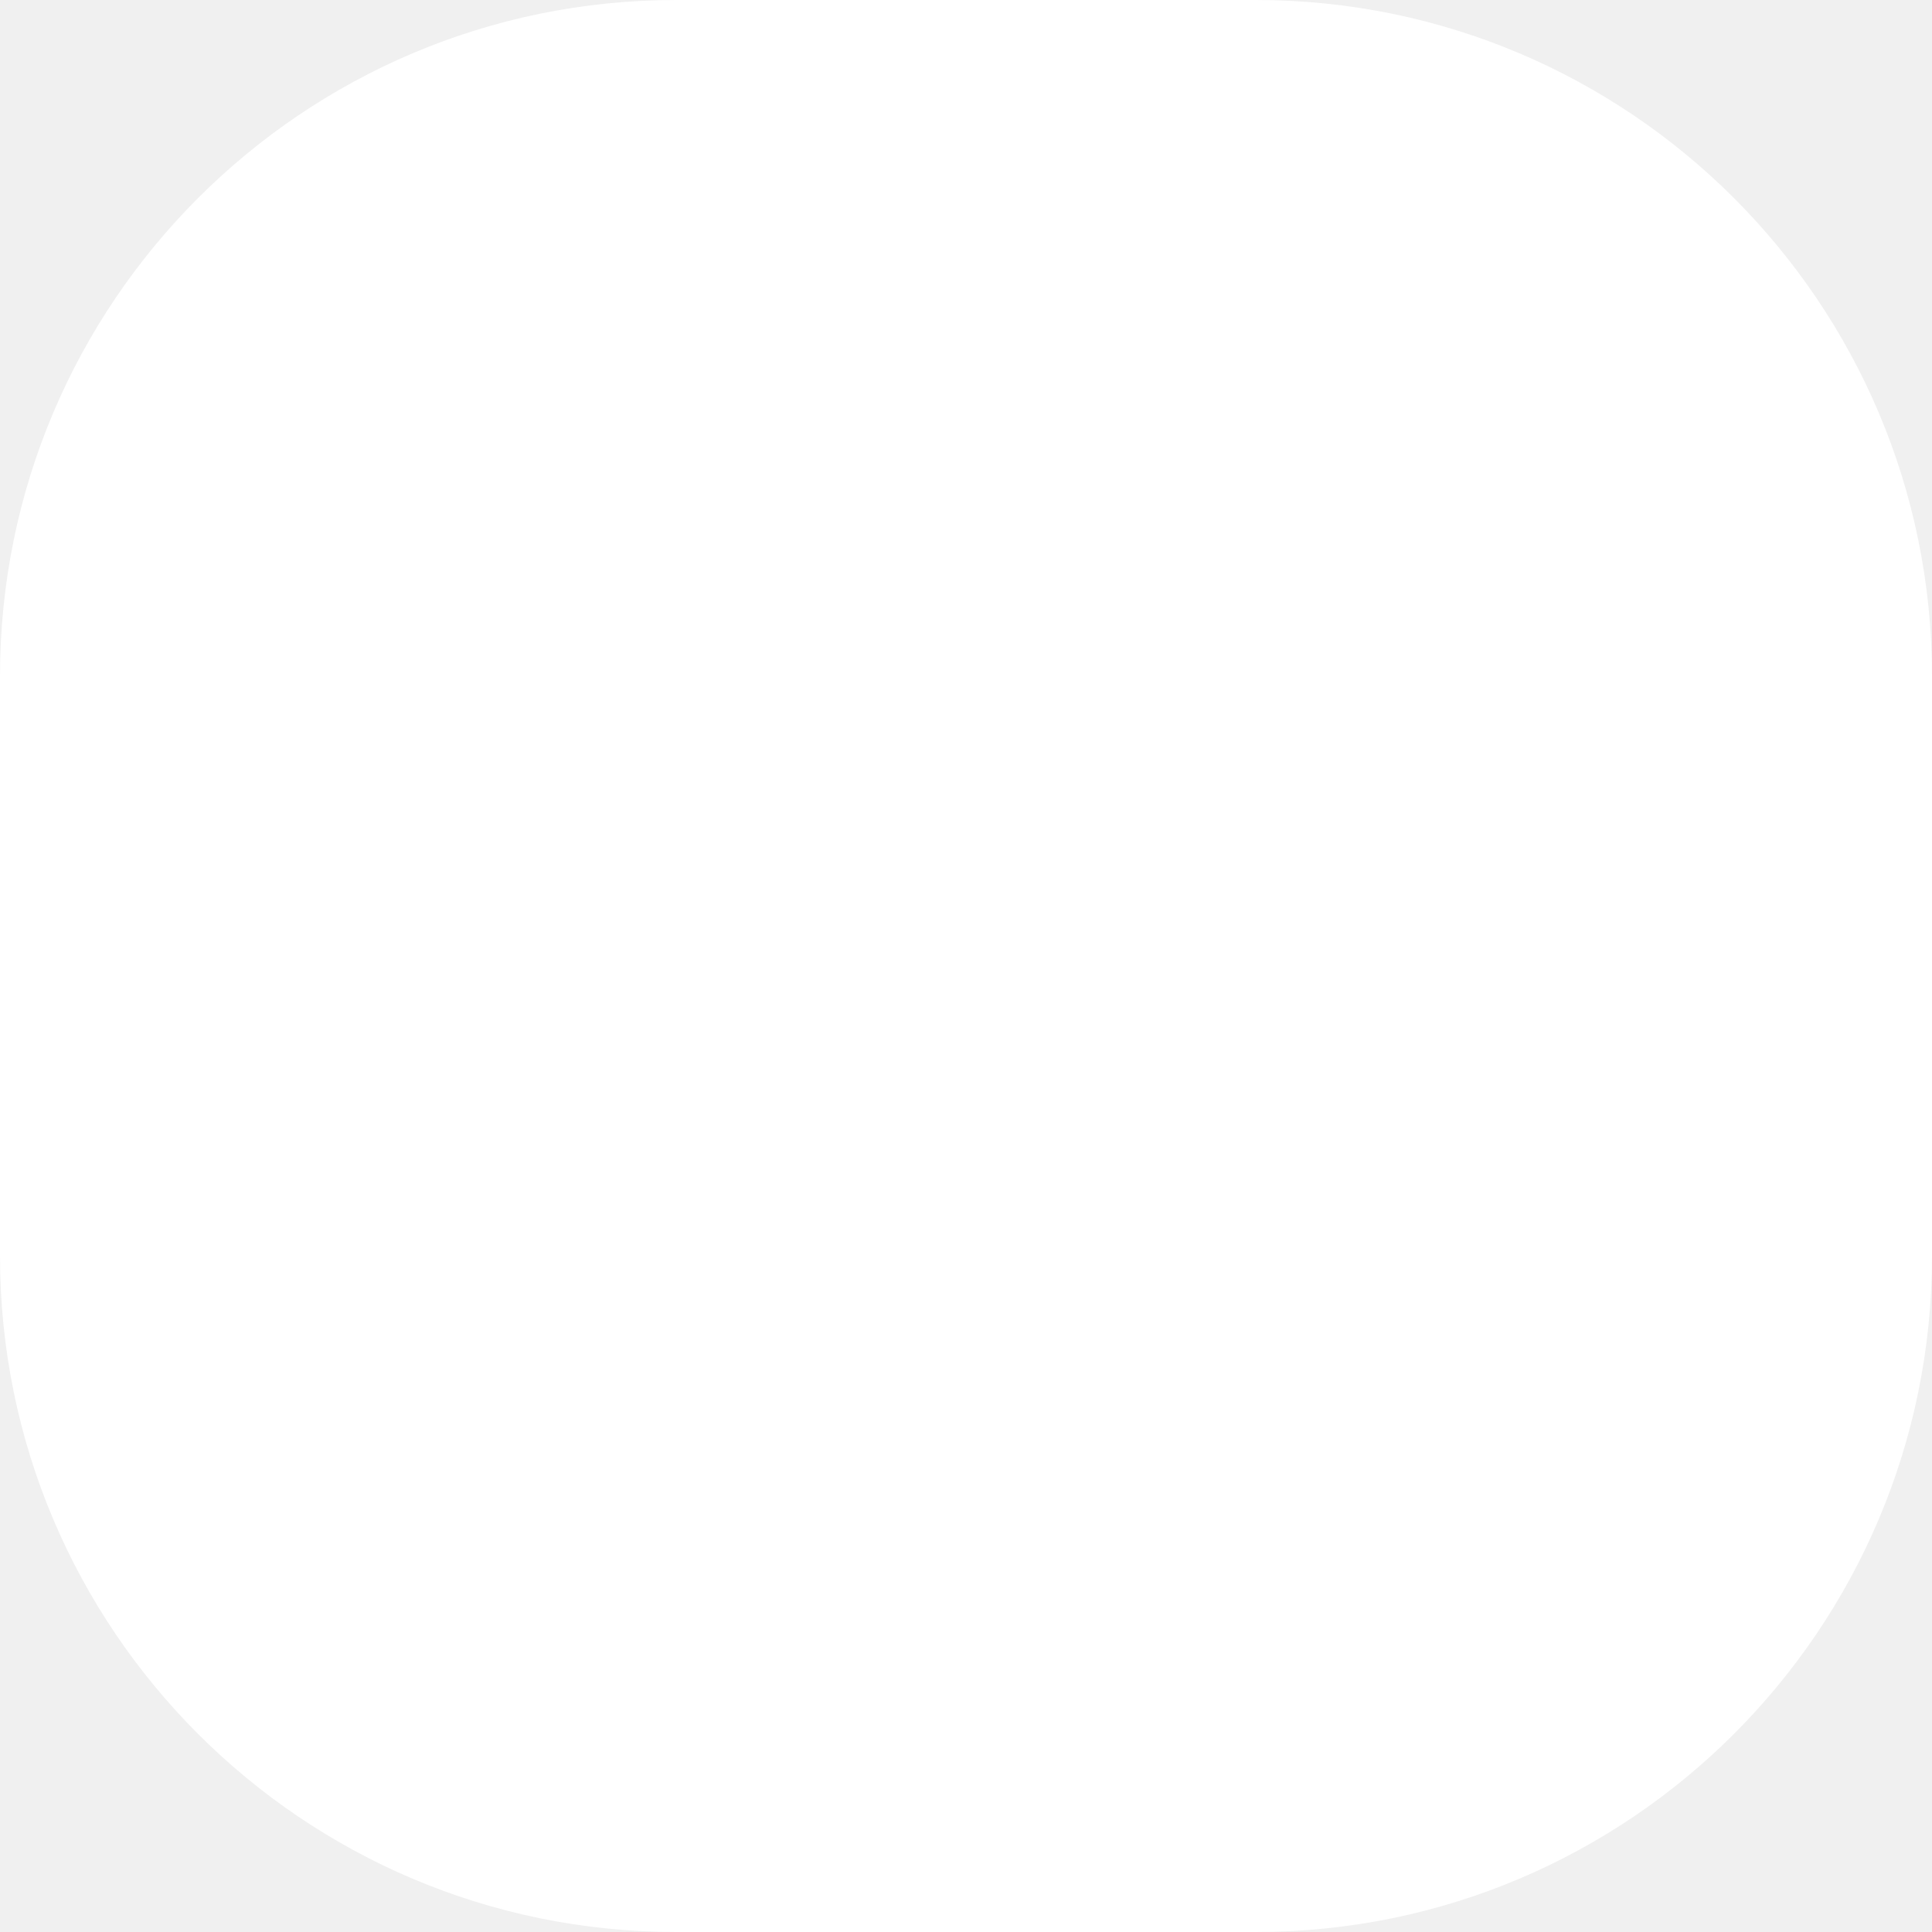
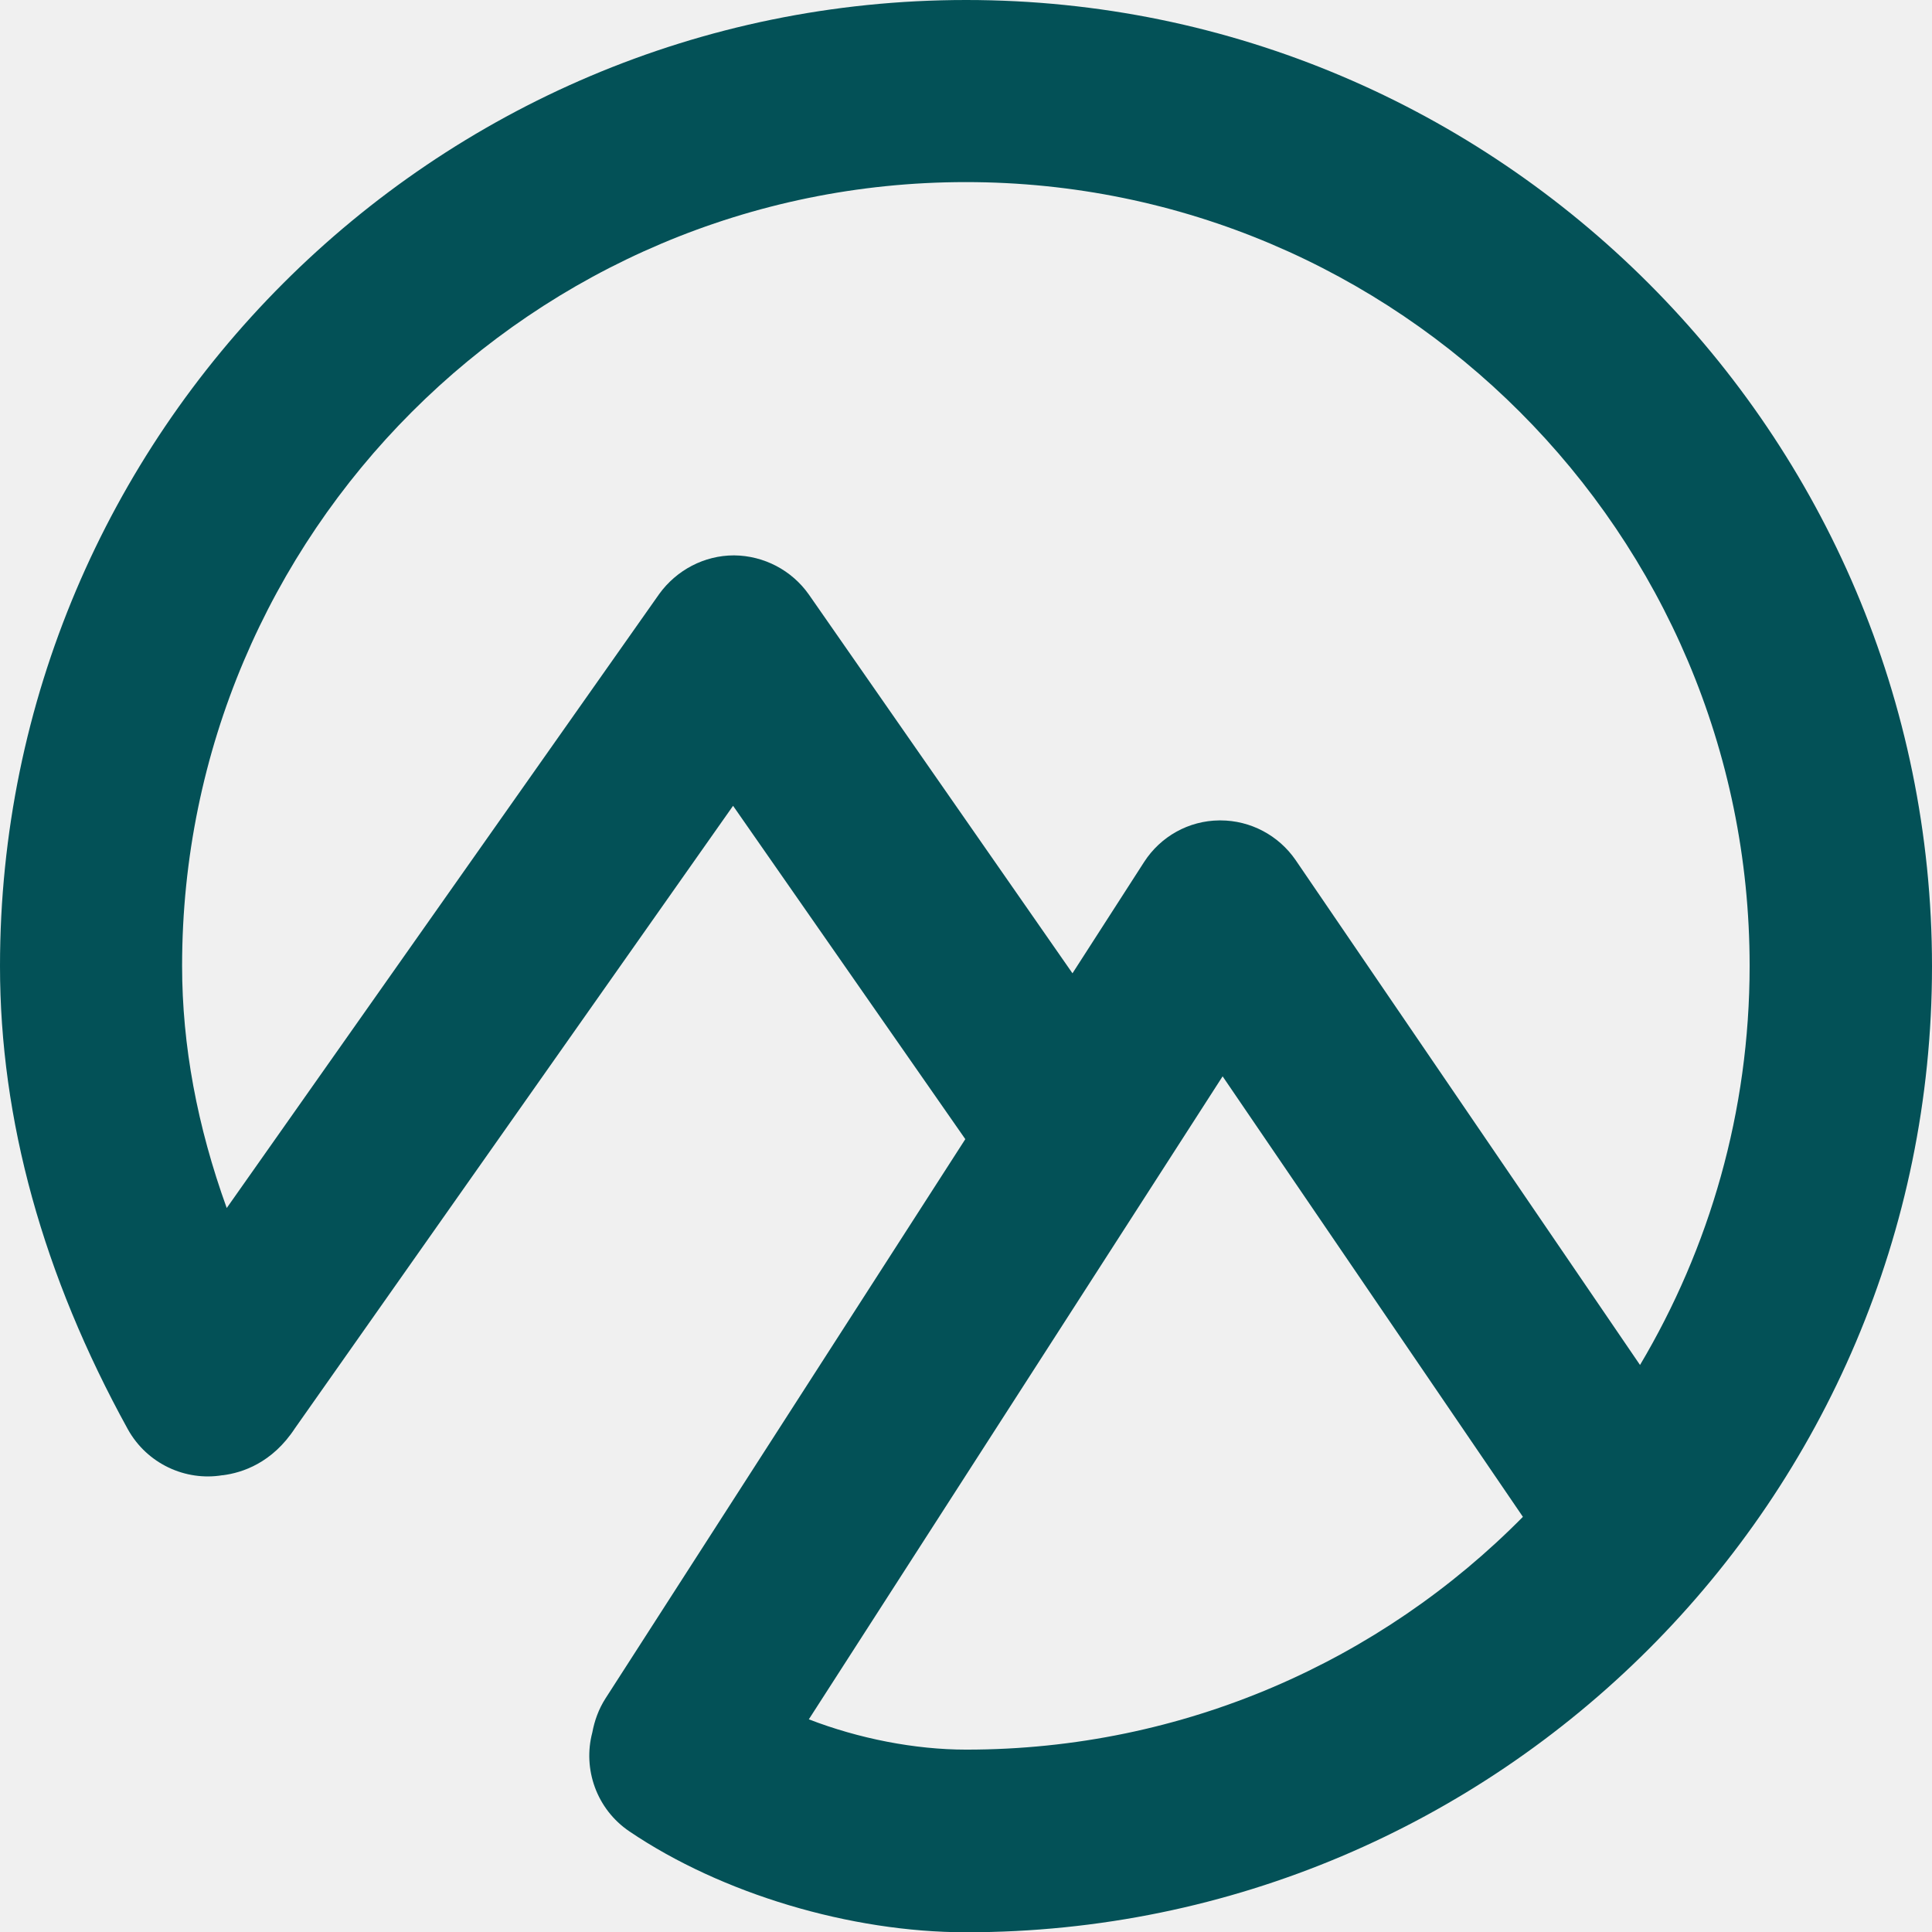
- <svg xmlns="http://www.w3.org/2000/svg" version="1.1" width="1000" height="1000">
+ <svg xmlns="http://www.w3.org/2000/svg" viewBox="0 0 70.13 70.13">
  <style>
-     #light-icon {
-       display: inline;
-     }
-     #dark-icon {
-       display: none;
-     }
- 
+     .mark { fill: #035157; }
    @media (prefers-color-scheme: dark) {
-       #light-icon {
-         display: none;
-       }
-       #dark-icon {
-         display: inline;
-       }
+       .bg { fill: #035157; }
+       .mark { fill: #ffffff; }
    }
  </style>
-   <g id="light-icon">
-     <svg version="1.1" width="1000" height="1000">
-       <g clip-path="url(#SvgjsClipPath1024)">
-         <rect width="1000" height="1000" fill="#ffffff" />
-         <g transform="matrix(9.981463,0,0,9.981463,150,150)">
-           <svg version="1.1" width="70.13" height="70.13">
-             <svg id="Layer_2" viewBox="0 0 70.13 70.13">
-               <defs>
-                 <style>.cls-1{fill:#035157;}</style>
-                 <clipPath id="SvgjsClipPath1024">
-                   <rect width="1000" height="1000" x="0" y="0" rx="350" ry="350" />
-                 </clipPath>
-               </defs>
-               <g id="Design">
-                 <path class="cls-1" d="m35.07,0C15.73,0,0,15.73,0,35.07c0,5.57,1.56,11.22,4.64,16.81.7,1.26,2.1,1.89,3.43,1.67,0,0,.01,0,.02,0,.7-.09,1.79-.44,2.62-1.71l15.9-22.59,8.43,12.1-13.06,20.3c-.25.39-.4.81-.48,1.24-.35,1.32.15,2.78,1.35,3.59,3.34,2.26,8.02,3.66,12.22,3.66,19.33,0,35.06-15.73,35.06-35.06S54.4,0,35.07,0Zm0,63.51c-1.86,0-3.9-.4-5.71-1.1l15.02-23.34,10.9,15.99c-5.15,5.22-12.31,8.45-20.2,8.45Zm24.47-13.95l-12.51-18.34c-.62-.9-1.64-1.44-2.73-1.44h-.04c-1.11.01-2.13.58-2.73,1.51l-2.6,4.04-9.57-13.75c-.62-.88-1.63-1.41-2.71-1.42h-.01c-1.07,0-2.08.53-2.71,1.4l-15.7,22.29c-1.07-2.96-1.62-5.9-1.62-8.79,0-15.69,12.76-28.45,28.45-28.45s28.45,12.76,28.45,28.45c0,5.29-1.46,10.25-3.98,14.49Z" />
-               </g>
-             </svg>
-           </svg>
-         </g>
-       </g>
-     </svg>
-   </g>
-   <g id="dark-icon">
-     <svg version="1.1" width="1000" height="1000">
-       <g clip-path="url(#SvgjsClipPath1025)">
-         <rect width="1000" height="1000" fill="#035157" />
-         <g transform="matrix(9.981463,0,0,9.981463,150,150)">
-           <svg version="1.1" width="70.13" height="70.13">
-             <svg id="Layer_2" viewBox="0 0 70.13 70.13">
-               <defs>
-                 <style>.cls-1{fill:#fff;}</style>
-                 <clipPath id="SvgjsClipPath1025">
-                   <rect width="1000" height="1000" x="0" y="0" rx="350" ry="350" />
-                 </clipPath>
-               </defs>
-               <g id="Design">
-                 <path class="cls-1" d="m35.07,0C15.73,0,0,15.73,0,35.07c0,5.57,1.56,11.22,4.64,16.81.7,1.26,2.1,1.89,3.43,1.67,0,0,.01,0,.02,0,.7-.09,1.79-.44,2.62-1.71l15.9-22.59,8.43,12.1-13.06,20.3c-.25.39-.4.81-.48,1.24-.35,1.32.15,2.78,1.35,3.59,3.34,2.26,8.02,3.66,12.22,3.66,19.33,0,35.06-15.73,35.06-35.06S54.4,0,35.07,0Zm0,63.51c-1.86,0-3.9-.4-5.71-1.1l15.02-23.34,10.9,15.99c-5.15,5.22-12.31,8.45-20.2,8.45Zm24.47-13.95l-12.51-18.34c-.62-.9-1.64-1.44-2.73-1.44h-.04c-1.11.01-2.13.58-2.73,1.51l-2.6,4.04-9.57-13.75c-.62-.88-1.63-1.41-2.71-1.42h-.01c-1.07,0-2.08.53-2.71,1.4l-15.7,22.29c-1.07-2.96-1.62-5.9-1.62-8.79,0-15.69,12.76-28.45,28.45-28.45s28.45,12.76,28.45,28.45c0,5.29-1.46,10.25-3.98,14.49Z" />
-               </g>
-             </svg>
-           </svg>
-         </g>
-       </g>
-     </svg>
-   </g>
+   <rect class="bg" width="70.13" height="70.13" fill="none" />
+   <path class="mark" d="m35.07,0C15.73,0,0,15.73,0,35.07c0,5.57,1.56,11.22,4.64,16.81.7,1.26,2.1,1.89,3.43,1.67,0,0,.01,0,.02,0,.7-.09,1.79-.44,2.62-1.71l15.9-22.59,8.43,12.1-13.06,20.3c-.25.39-.4.81-.48,1.24-.35,1.32.15,2.78,1.35,3.59,3.34,2.26,8.02,3.66,12.22,3.66,19.33,0,35.06-15.73,35.06-35.06S54.4,0,35.07,0Zm0,63.51c-1.86,0-3.9-.4-5.71-1.1l15.02-23.34,10.9,15.99c-5.15,5.22-12.31,8.45-20.2,8.45Zm24.47-13.95l-12.51-18.34c-.62-.9-1.64-1.44-2.73-1.44h-.04c-1.11.01-2.13.58-2.73,1.51l-2.6,4.04-9.57-13.75c-.62-.88-1.63-1.41-2.71-1.42h-.01c-1.07,0-2.08.53-2.71,1.4l-15.7,22.29c-1.07-2.96-1.62-5.9-1.62-8.79,0-15.69,12.76-28.45,28.45-28.45s28.45,12.76,28.45,28.45c0,5.29-1.46,10.25-3.98,14.49Z" />
</svg>
